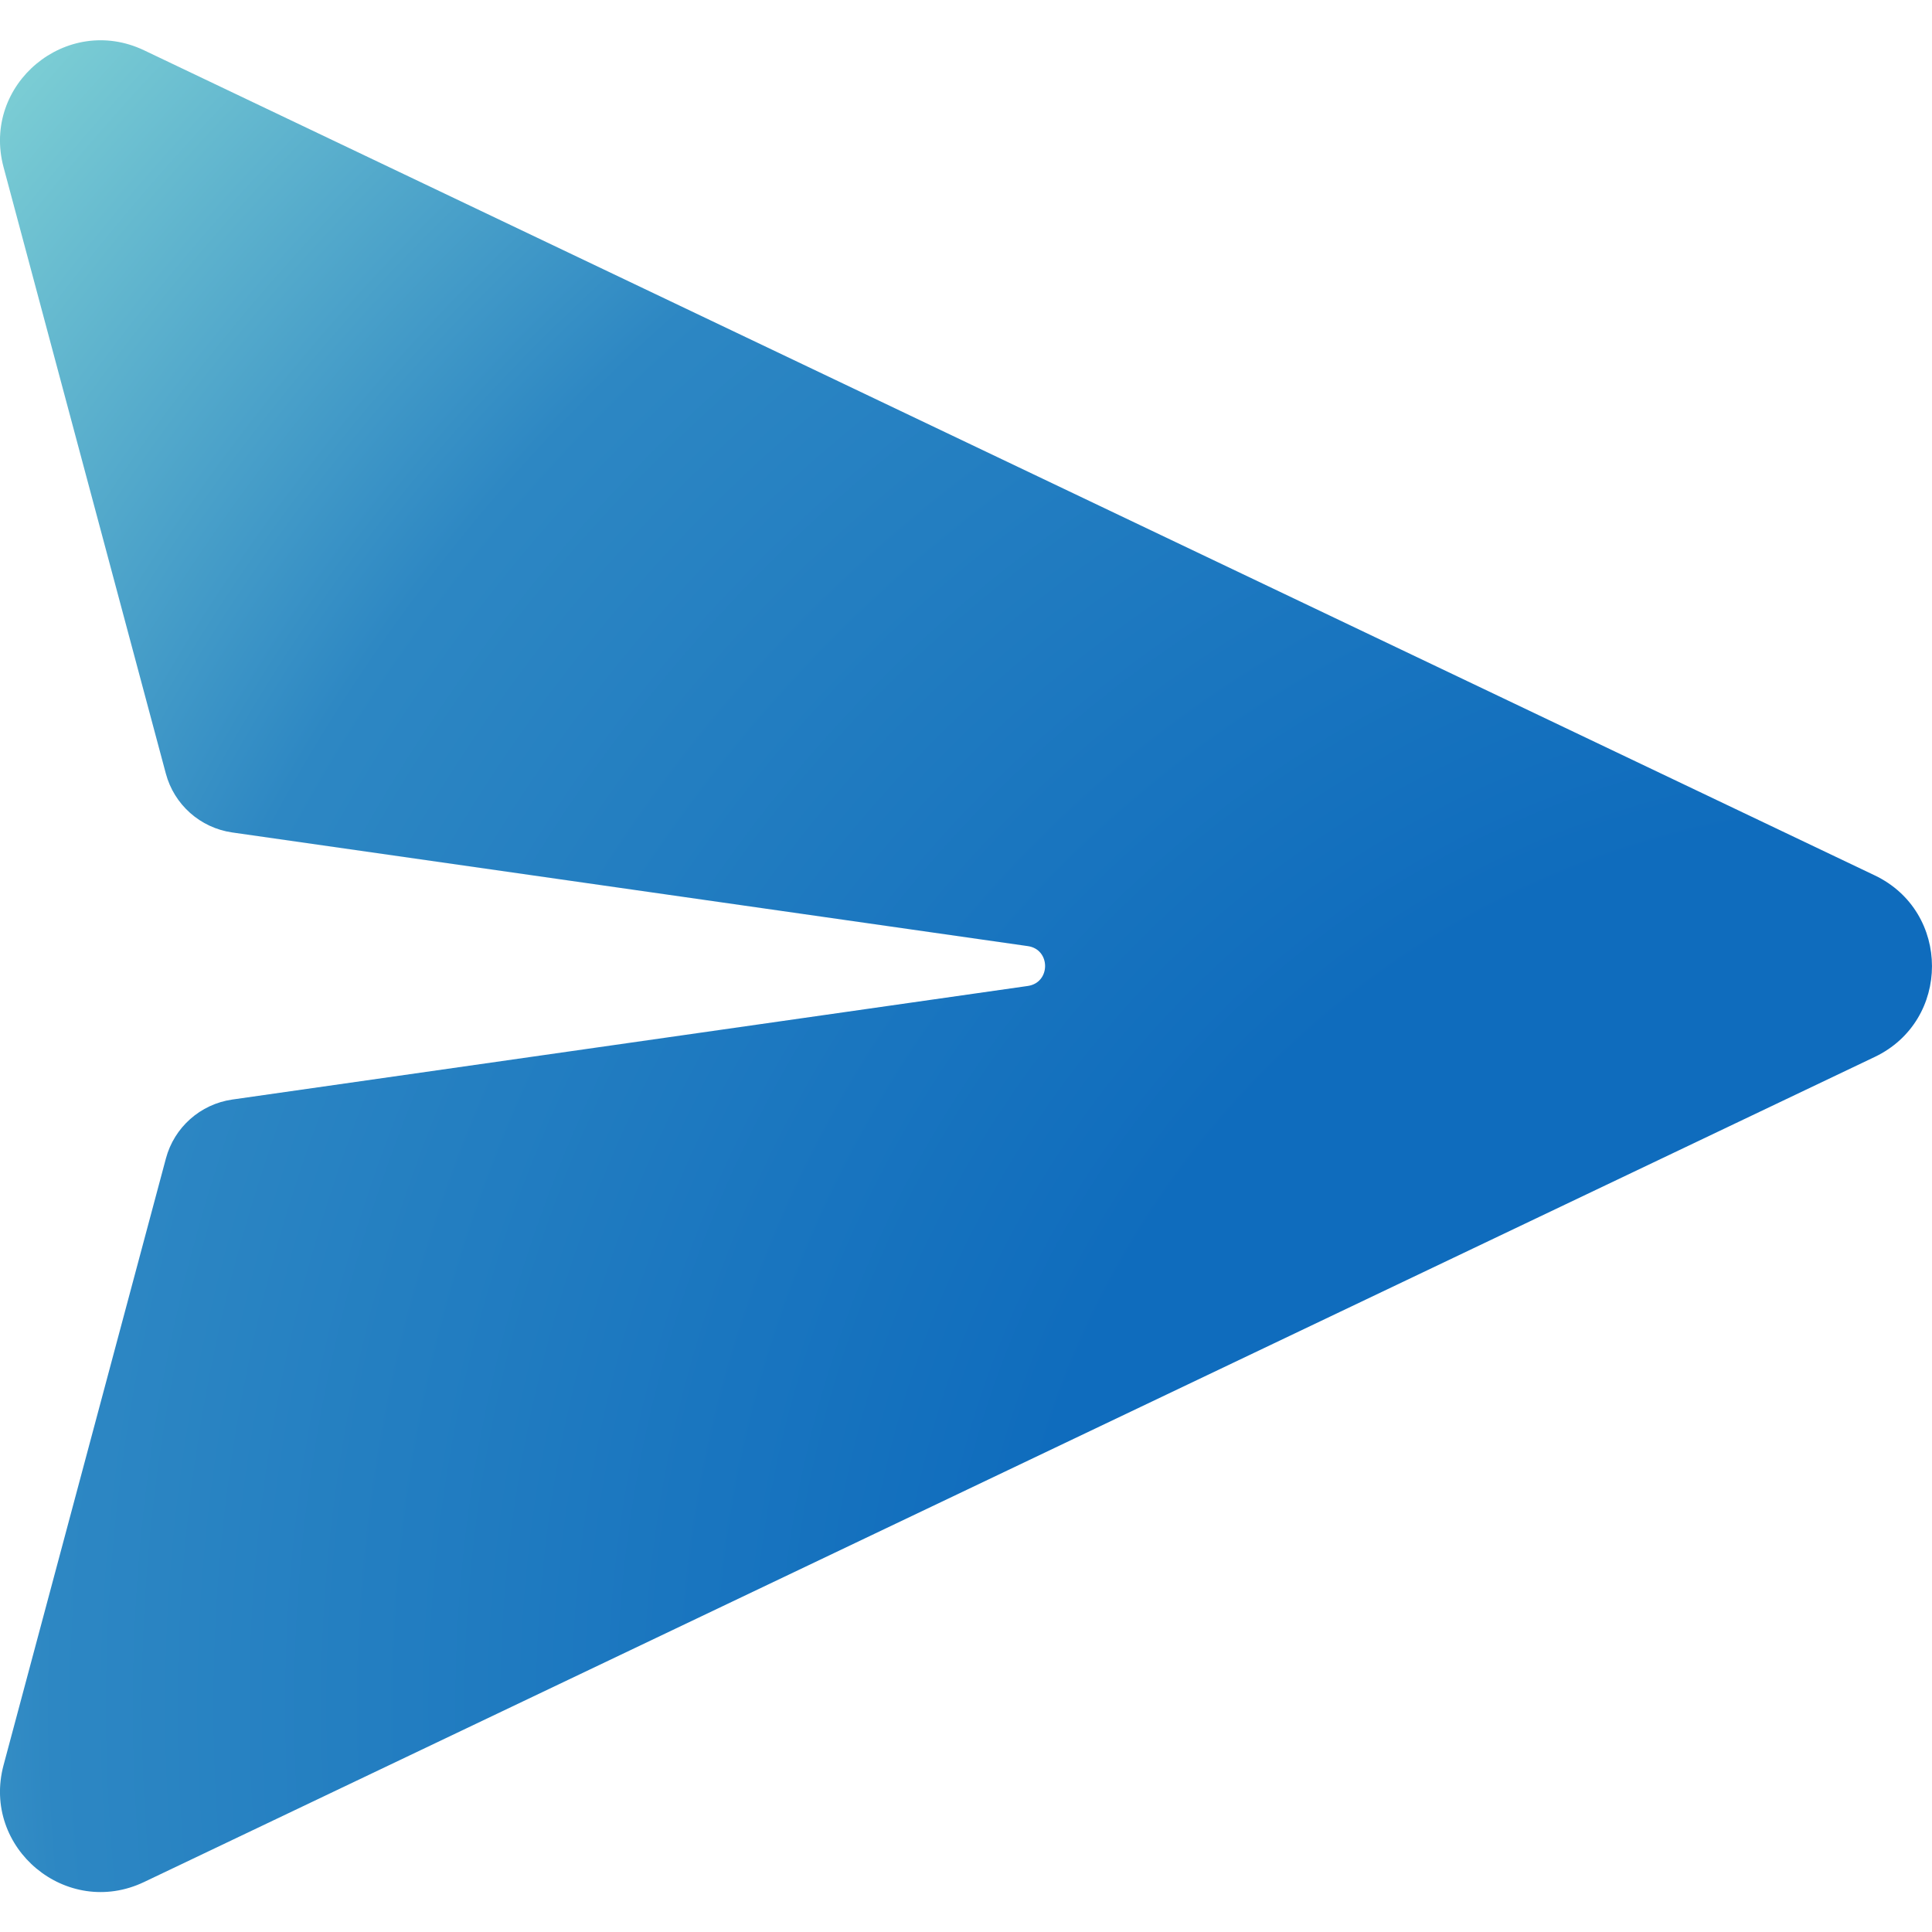
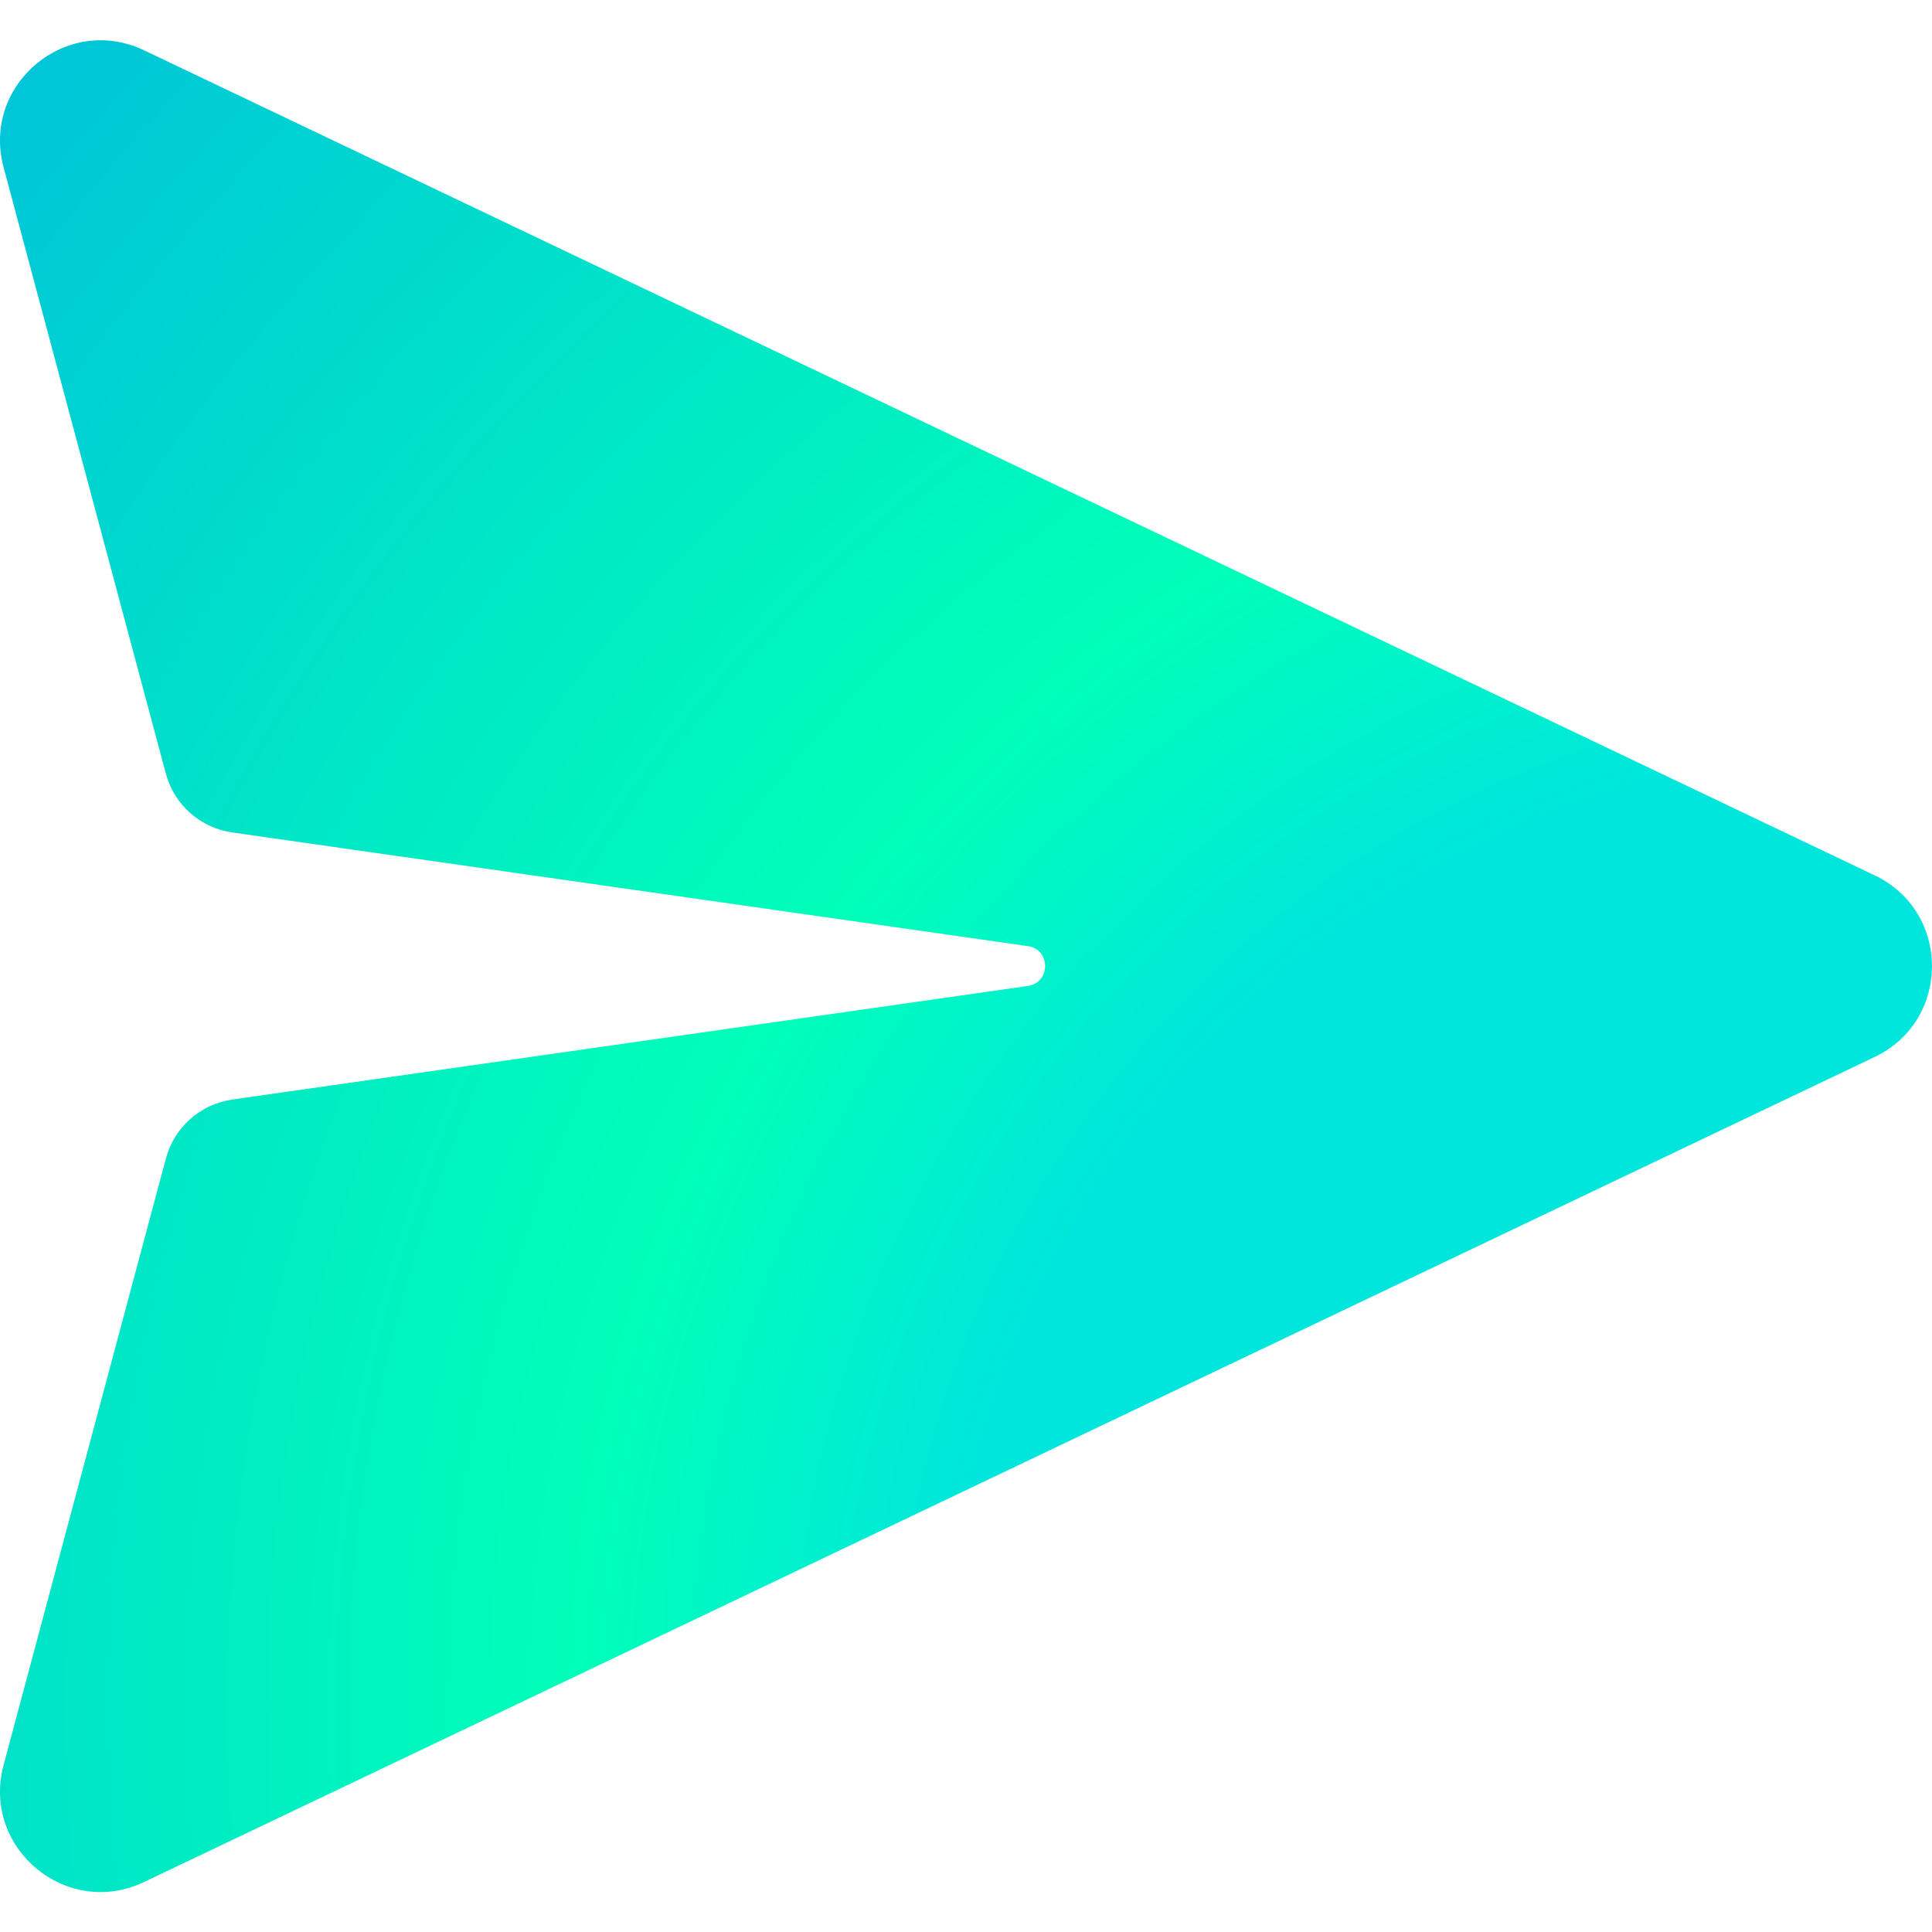
<svg xmlns="http://www.w3.org/2000/svg" width="24" height="24" viewBox="0 0 24 24" fill="none">
  <path d="M1.79 0.625C0.827 0.166 -0.231 1.046 0.044 2.076L2.06 9.609C2.163 9.996 2.488 10.284 2.884 10.341L12.768 11.753C13.054 11.793 13.054 12.207 12.768 12.248L2.885 13.659C2.489 13.716 2.164 14.004 2.061 14.391L0.044 21.928C-0.231 22.958 0.827 23.838 1.79 23.379L23.288 13.13C24.237 12.678 24.237 11.326 23.288 10.874L1.79 0.625Z" fill="url(#paint0_radial_2280_119090)" />
  <defs>
    <radialGradient id="paint0_radial_2280_119090" cx="0" cy="0" r="1" gradientUnits="userSpaceOnUse" gradientTransform="translate(24.0234 21.2469) rotate(-142.006) scale(33.4402 32.3913)">
-       <stop offset="0.336" stop-color="#0F6CBD" />
-       <stop offset="0.703" stop-color="#2D87C3" />
-       <stop offset="1" stop-color="#8DDDD8" />
+       <stop offset="0.363" stop-color="#00E6DC" />
+       <stop offset="0.503" stop-color="#00FFB9" />
+       <stop offset="1" stop-color="#00BEDC" />
    </radialGradient>
  </defs>
</svg>
